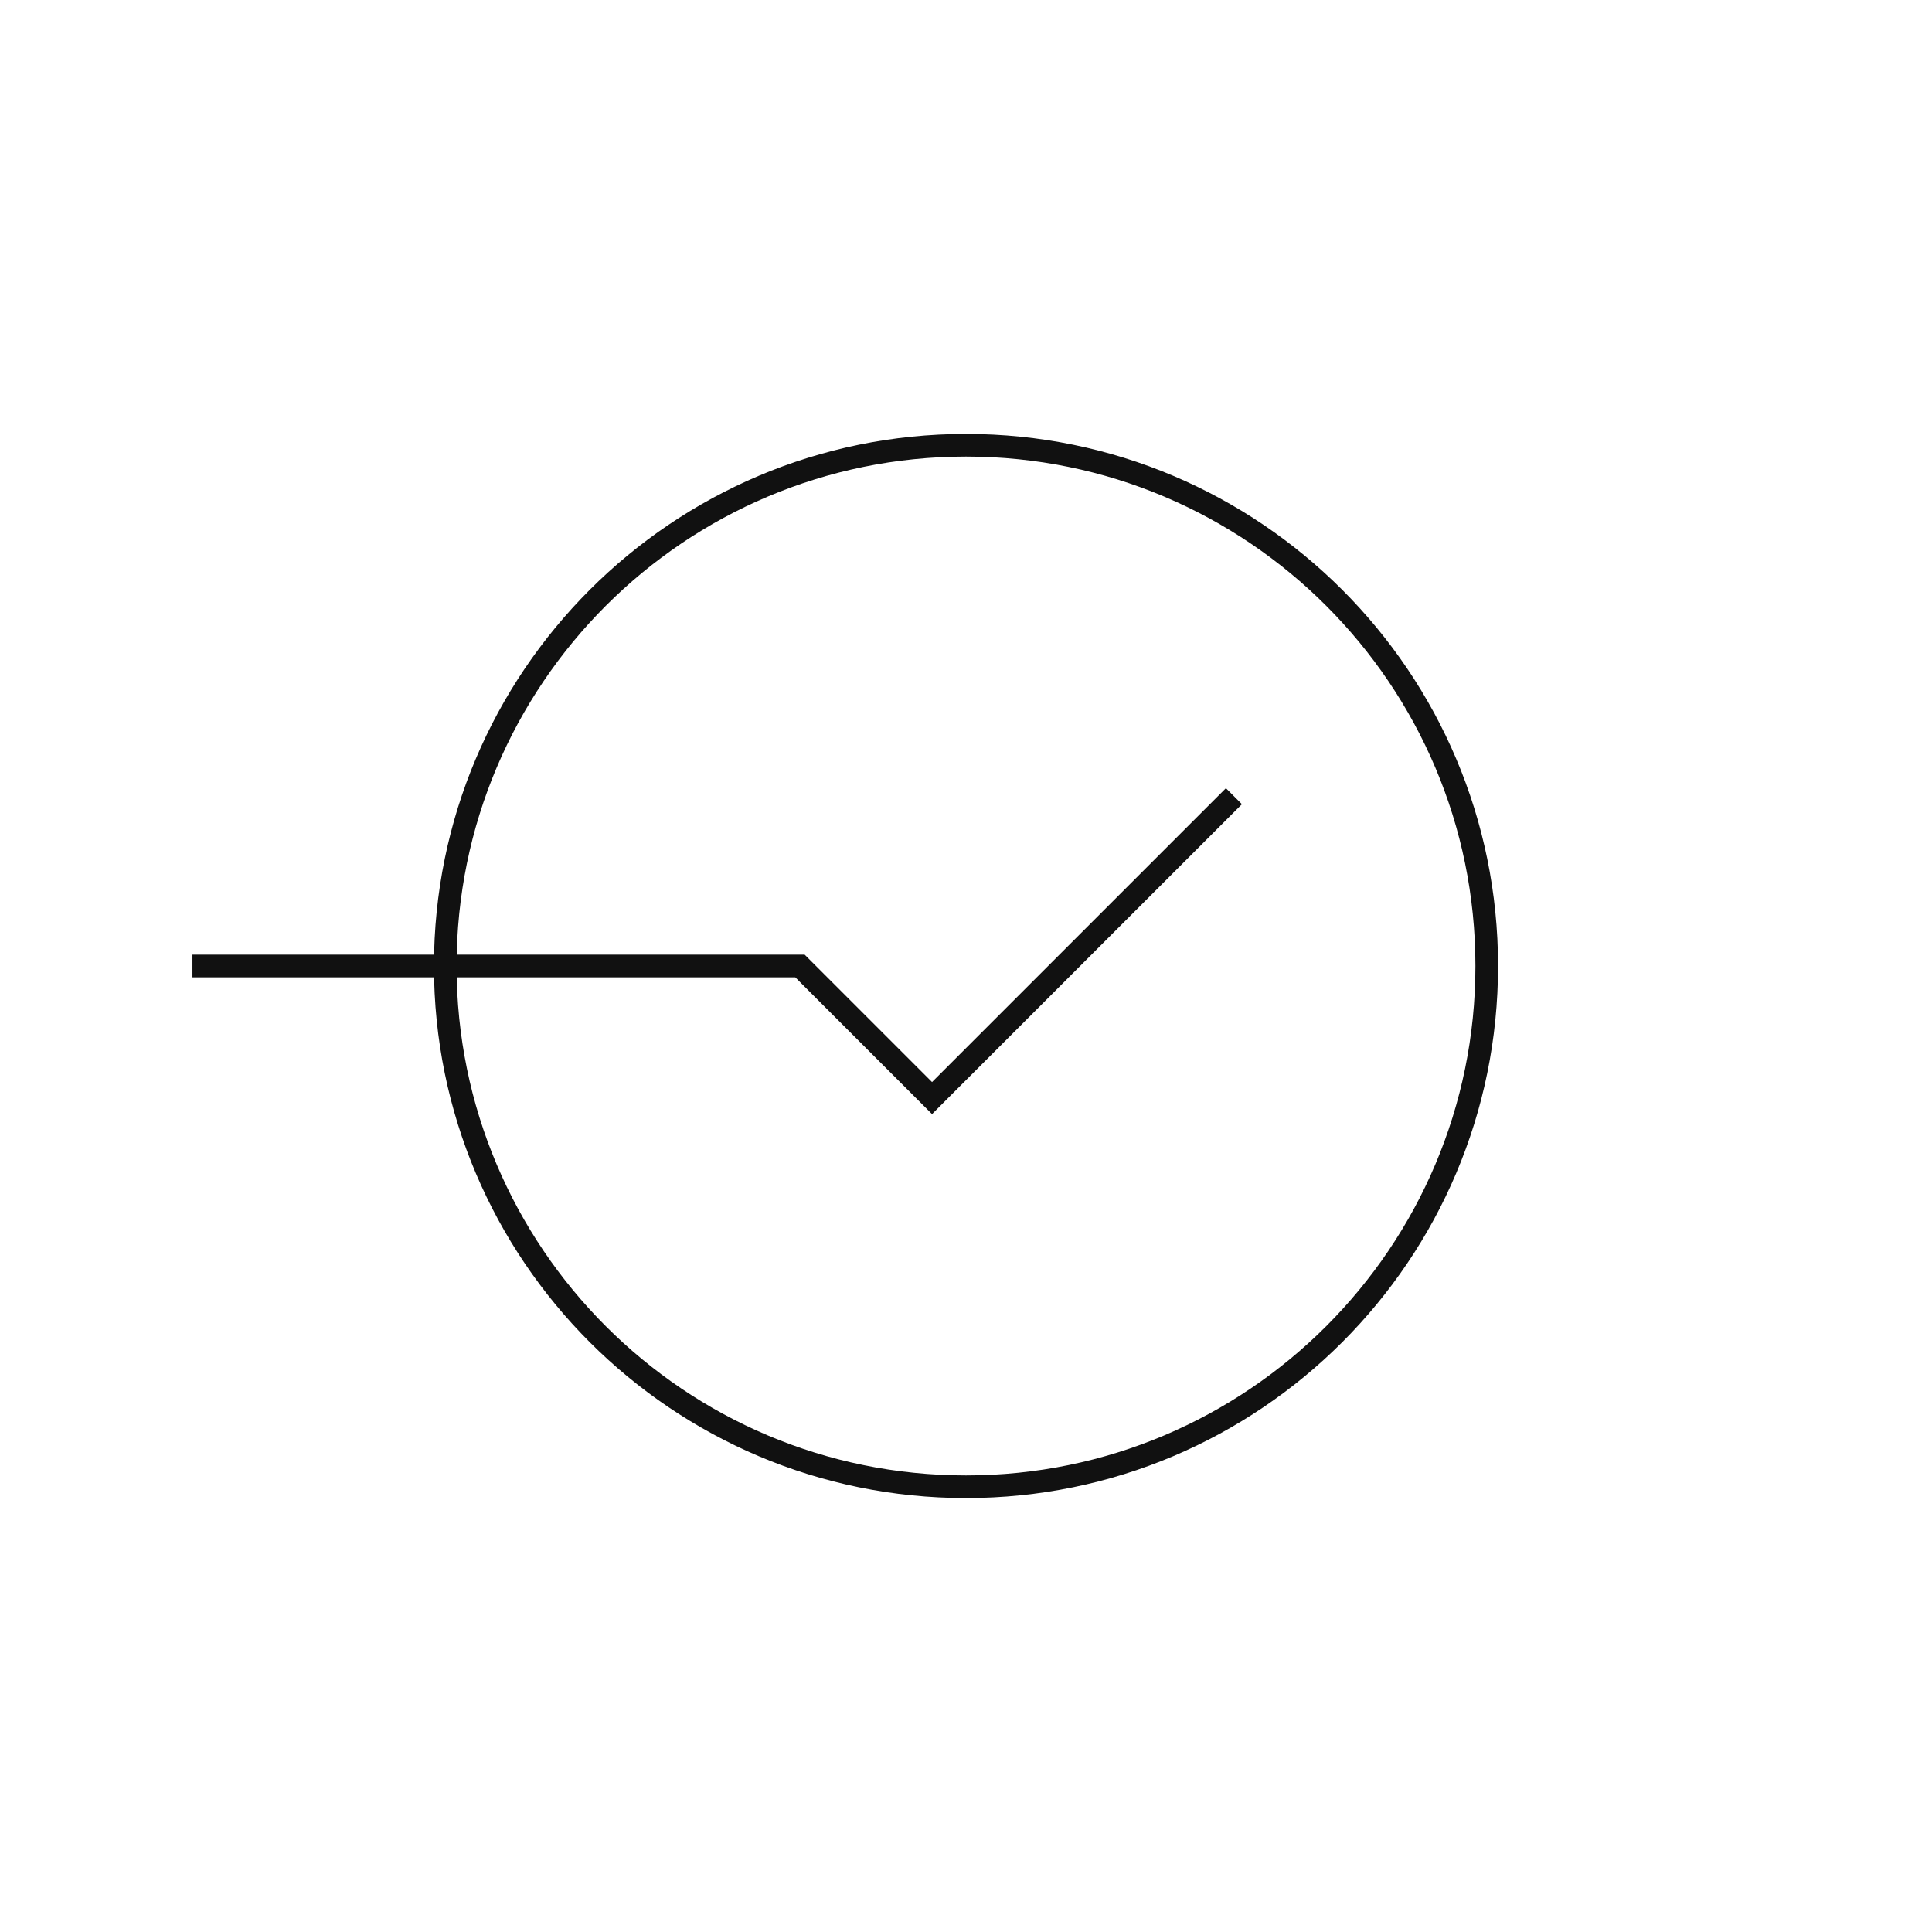
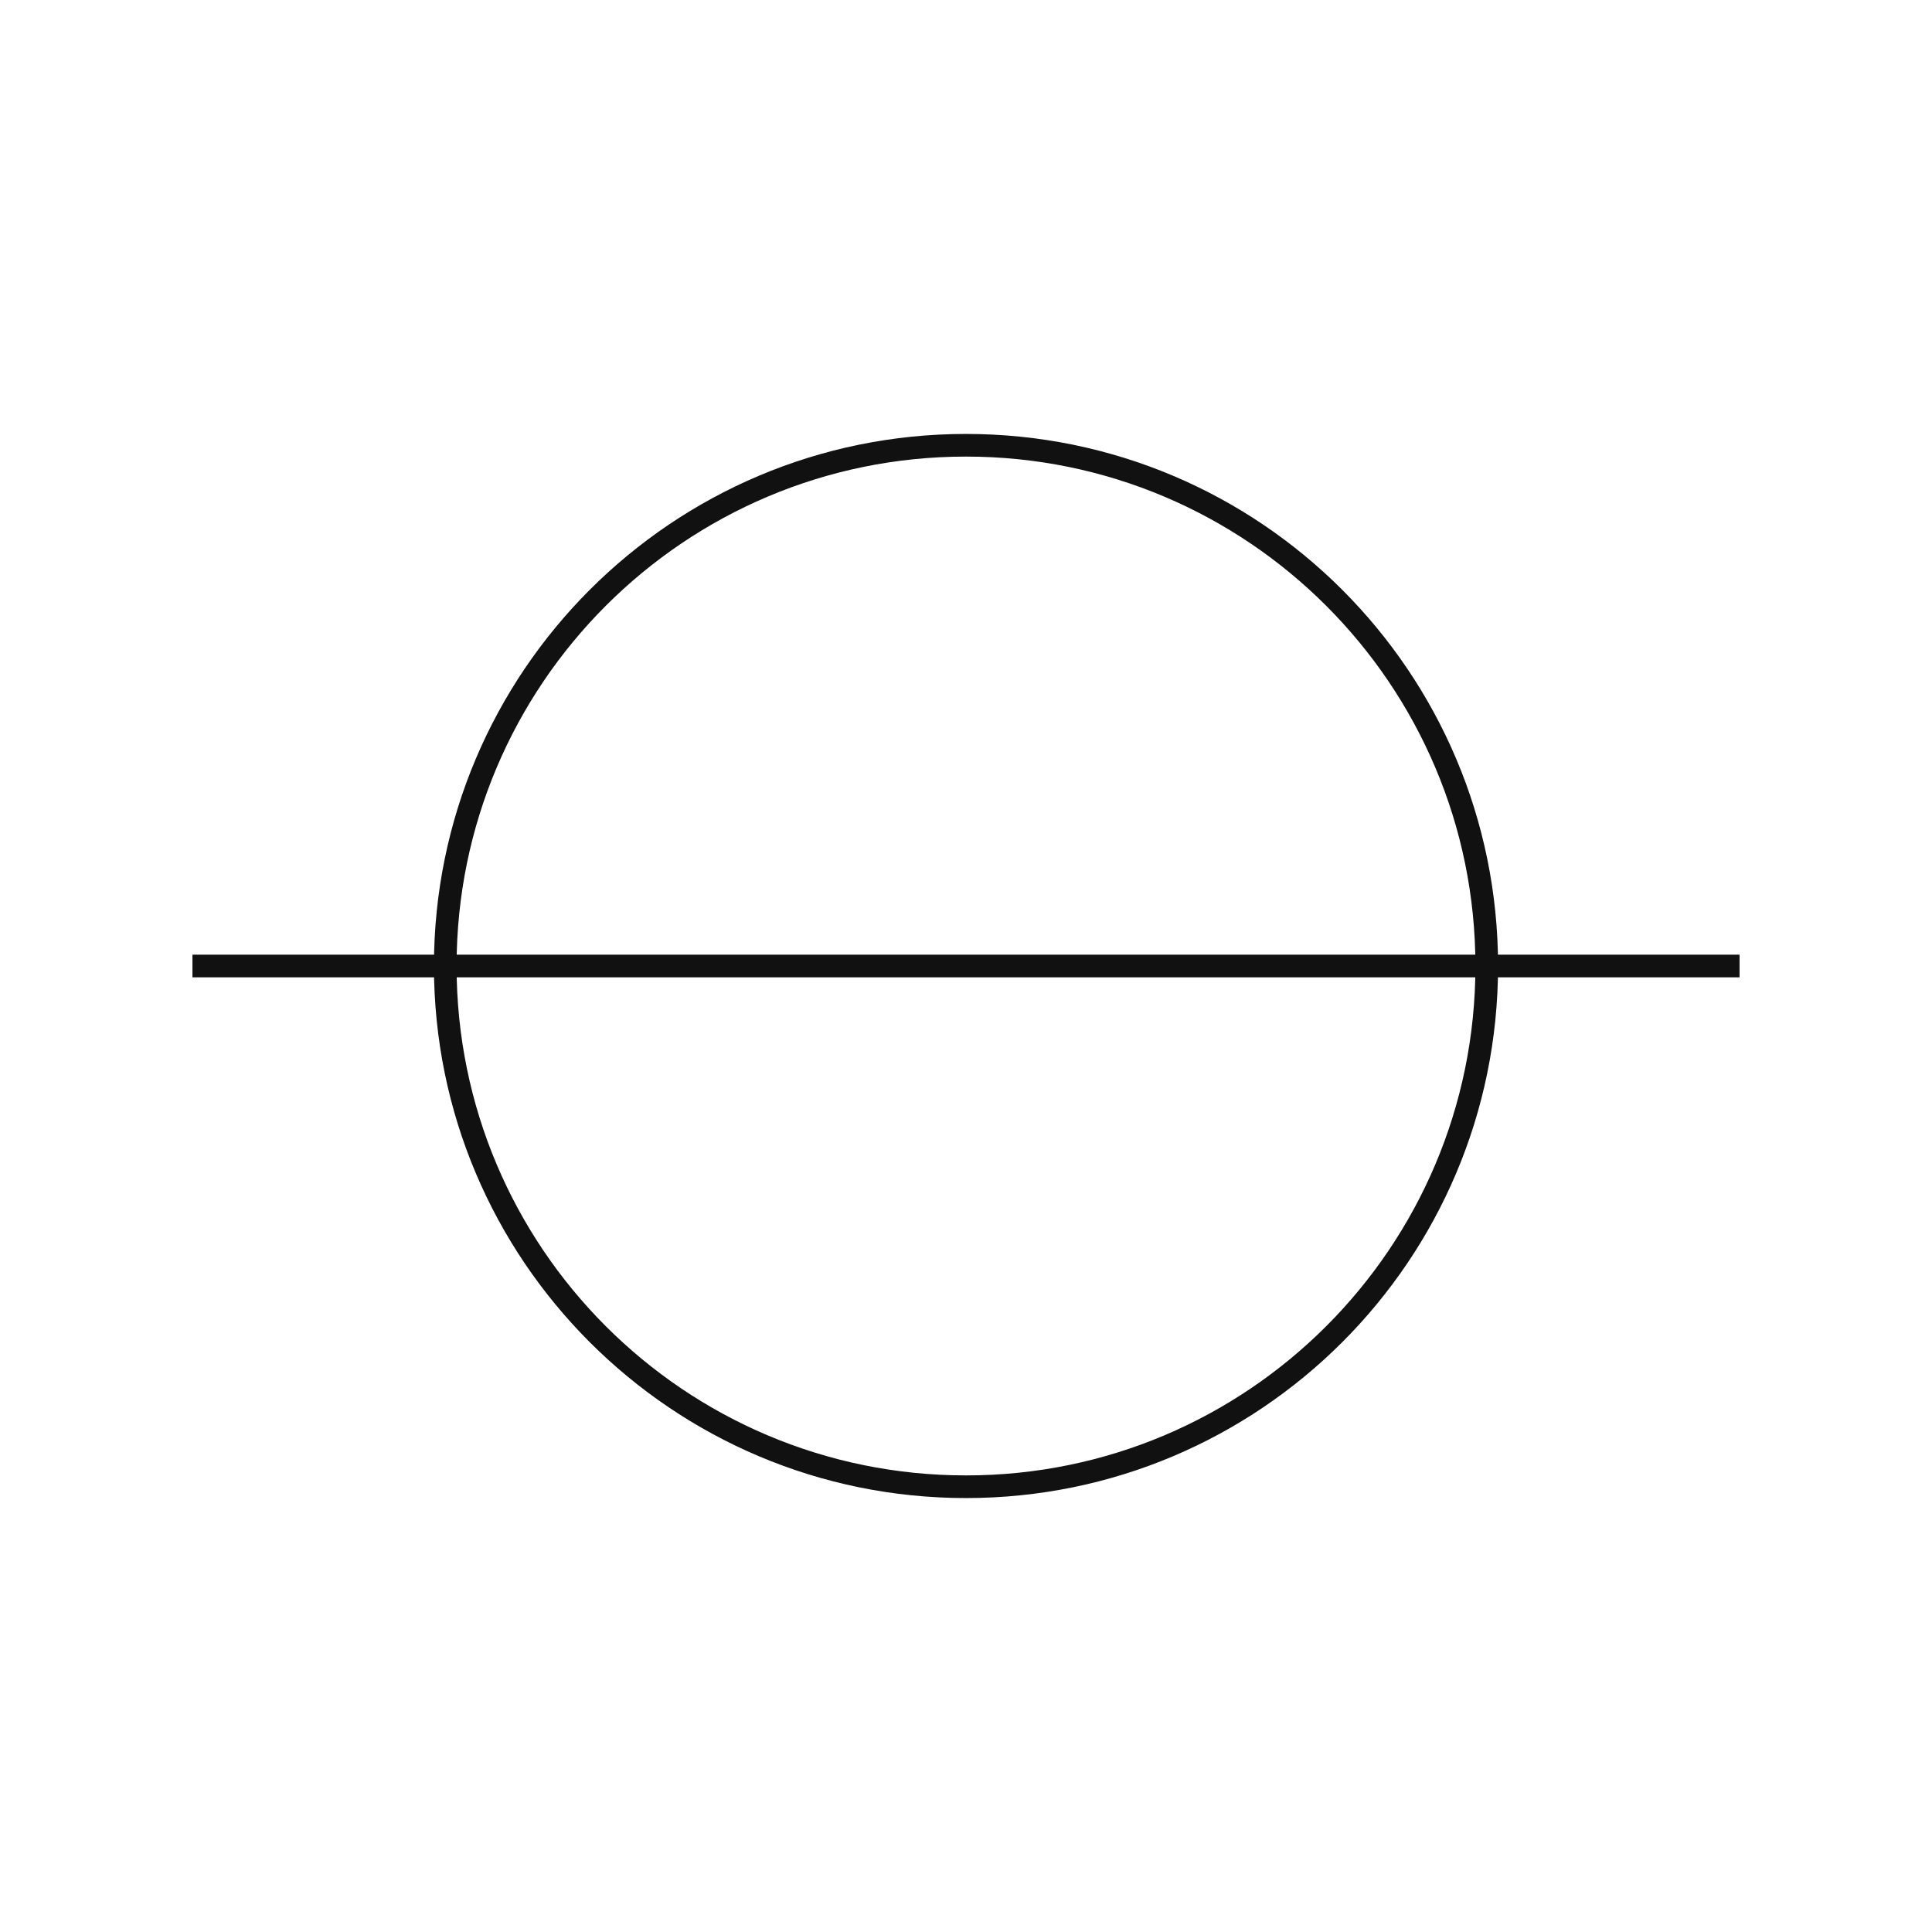
<svg xmlns="http://www.w3.org/2000/svg" viewBox="0 0 1024 1024">
  <g fill="none" stroke="#111111" stroke-width="12">
    <circle cx="512" cy="512" r="276" />
-     <path d="M102 512 H424 L494 582 L654 422" />
+     <line x1="102" y1="512" x2="922" y2="512" />
  </g>
</svg>
